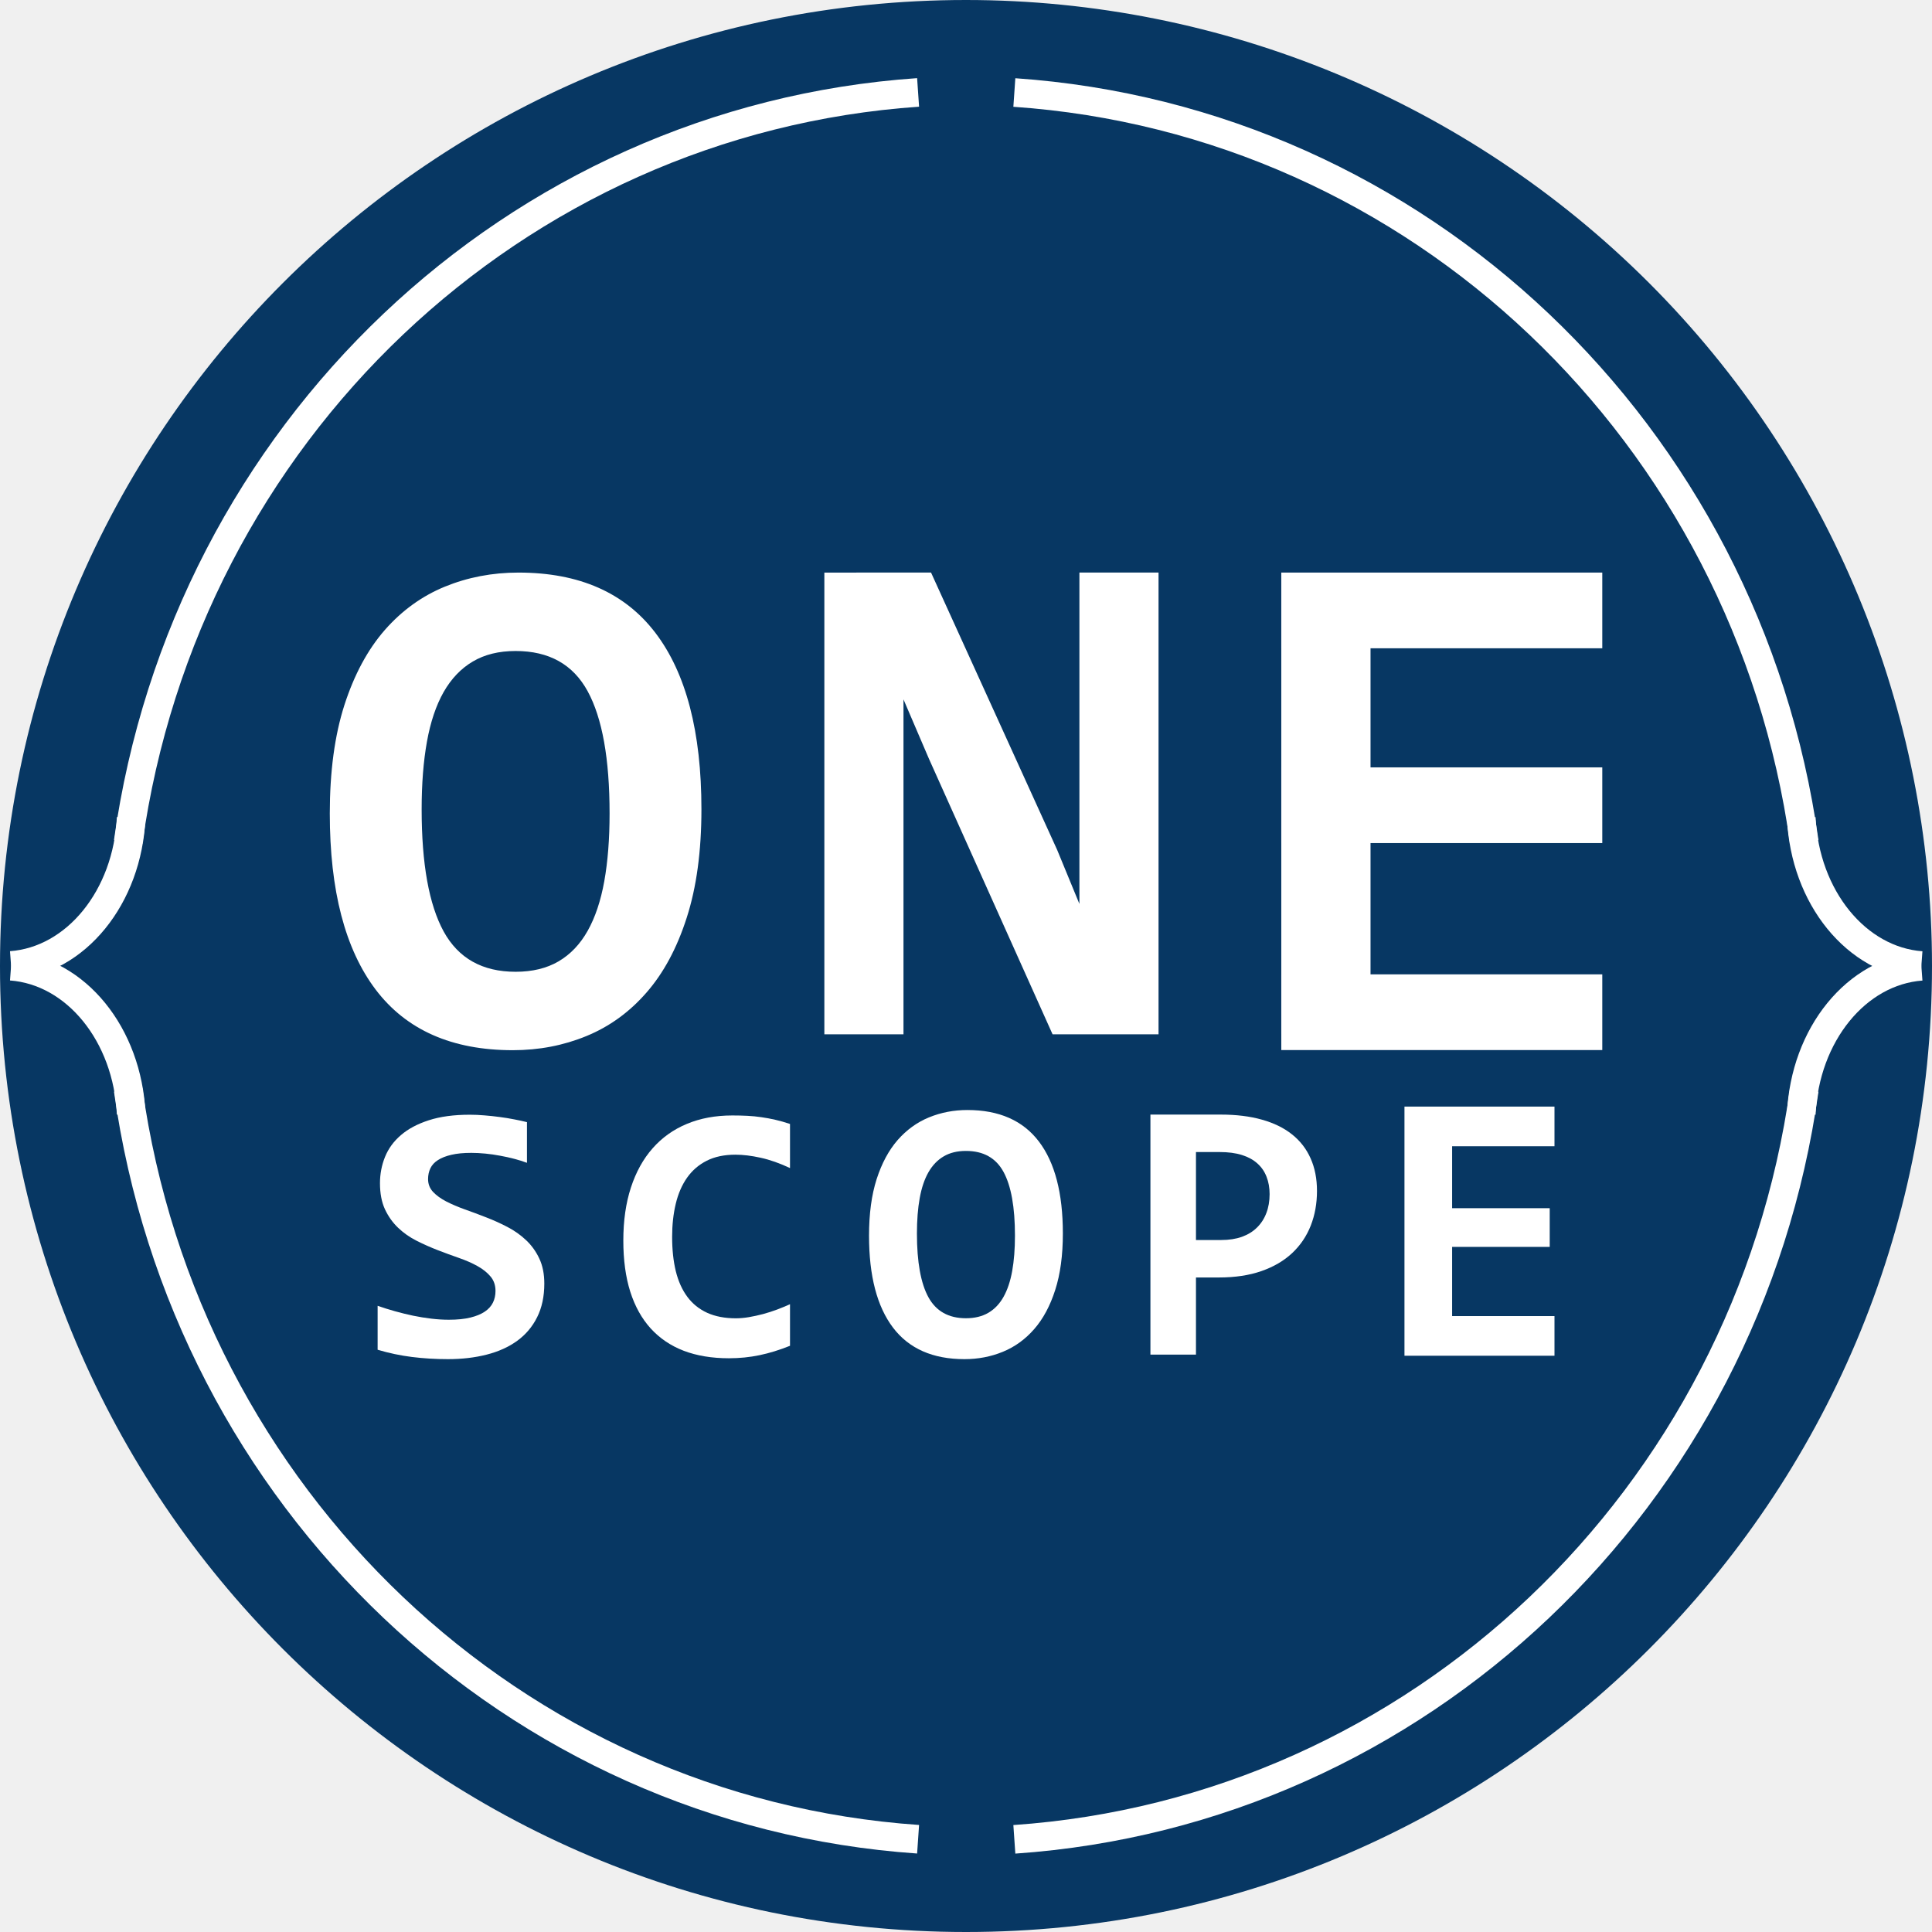
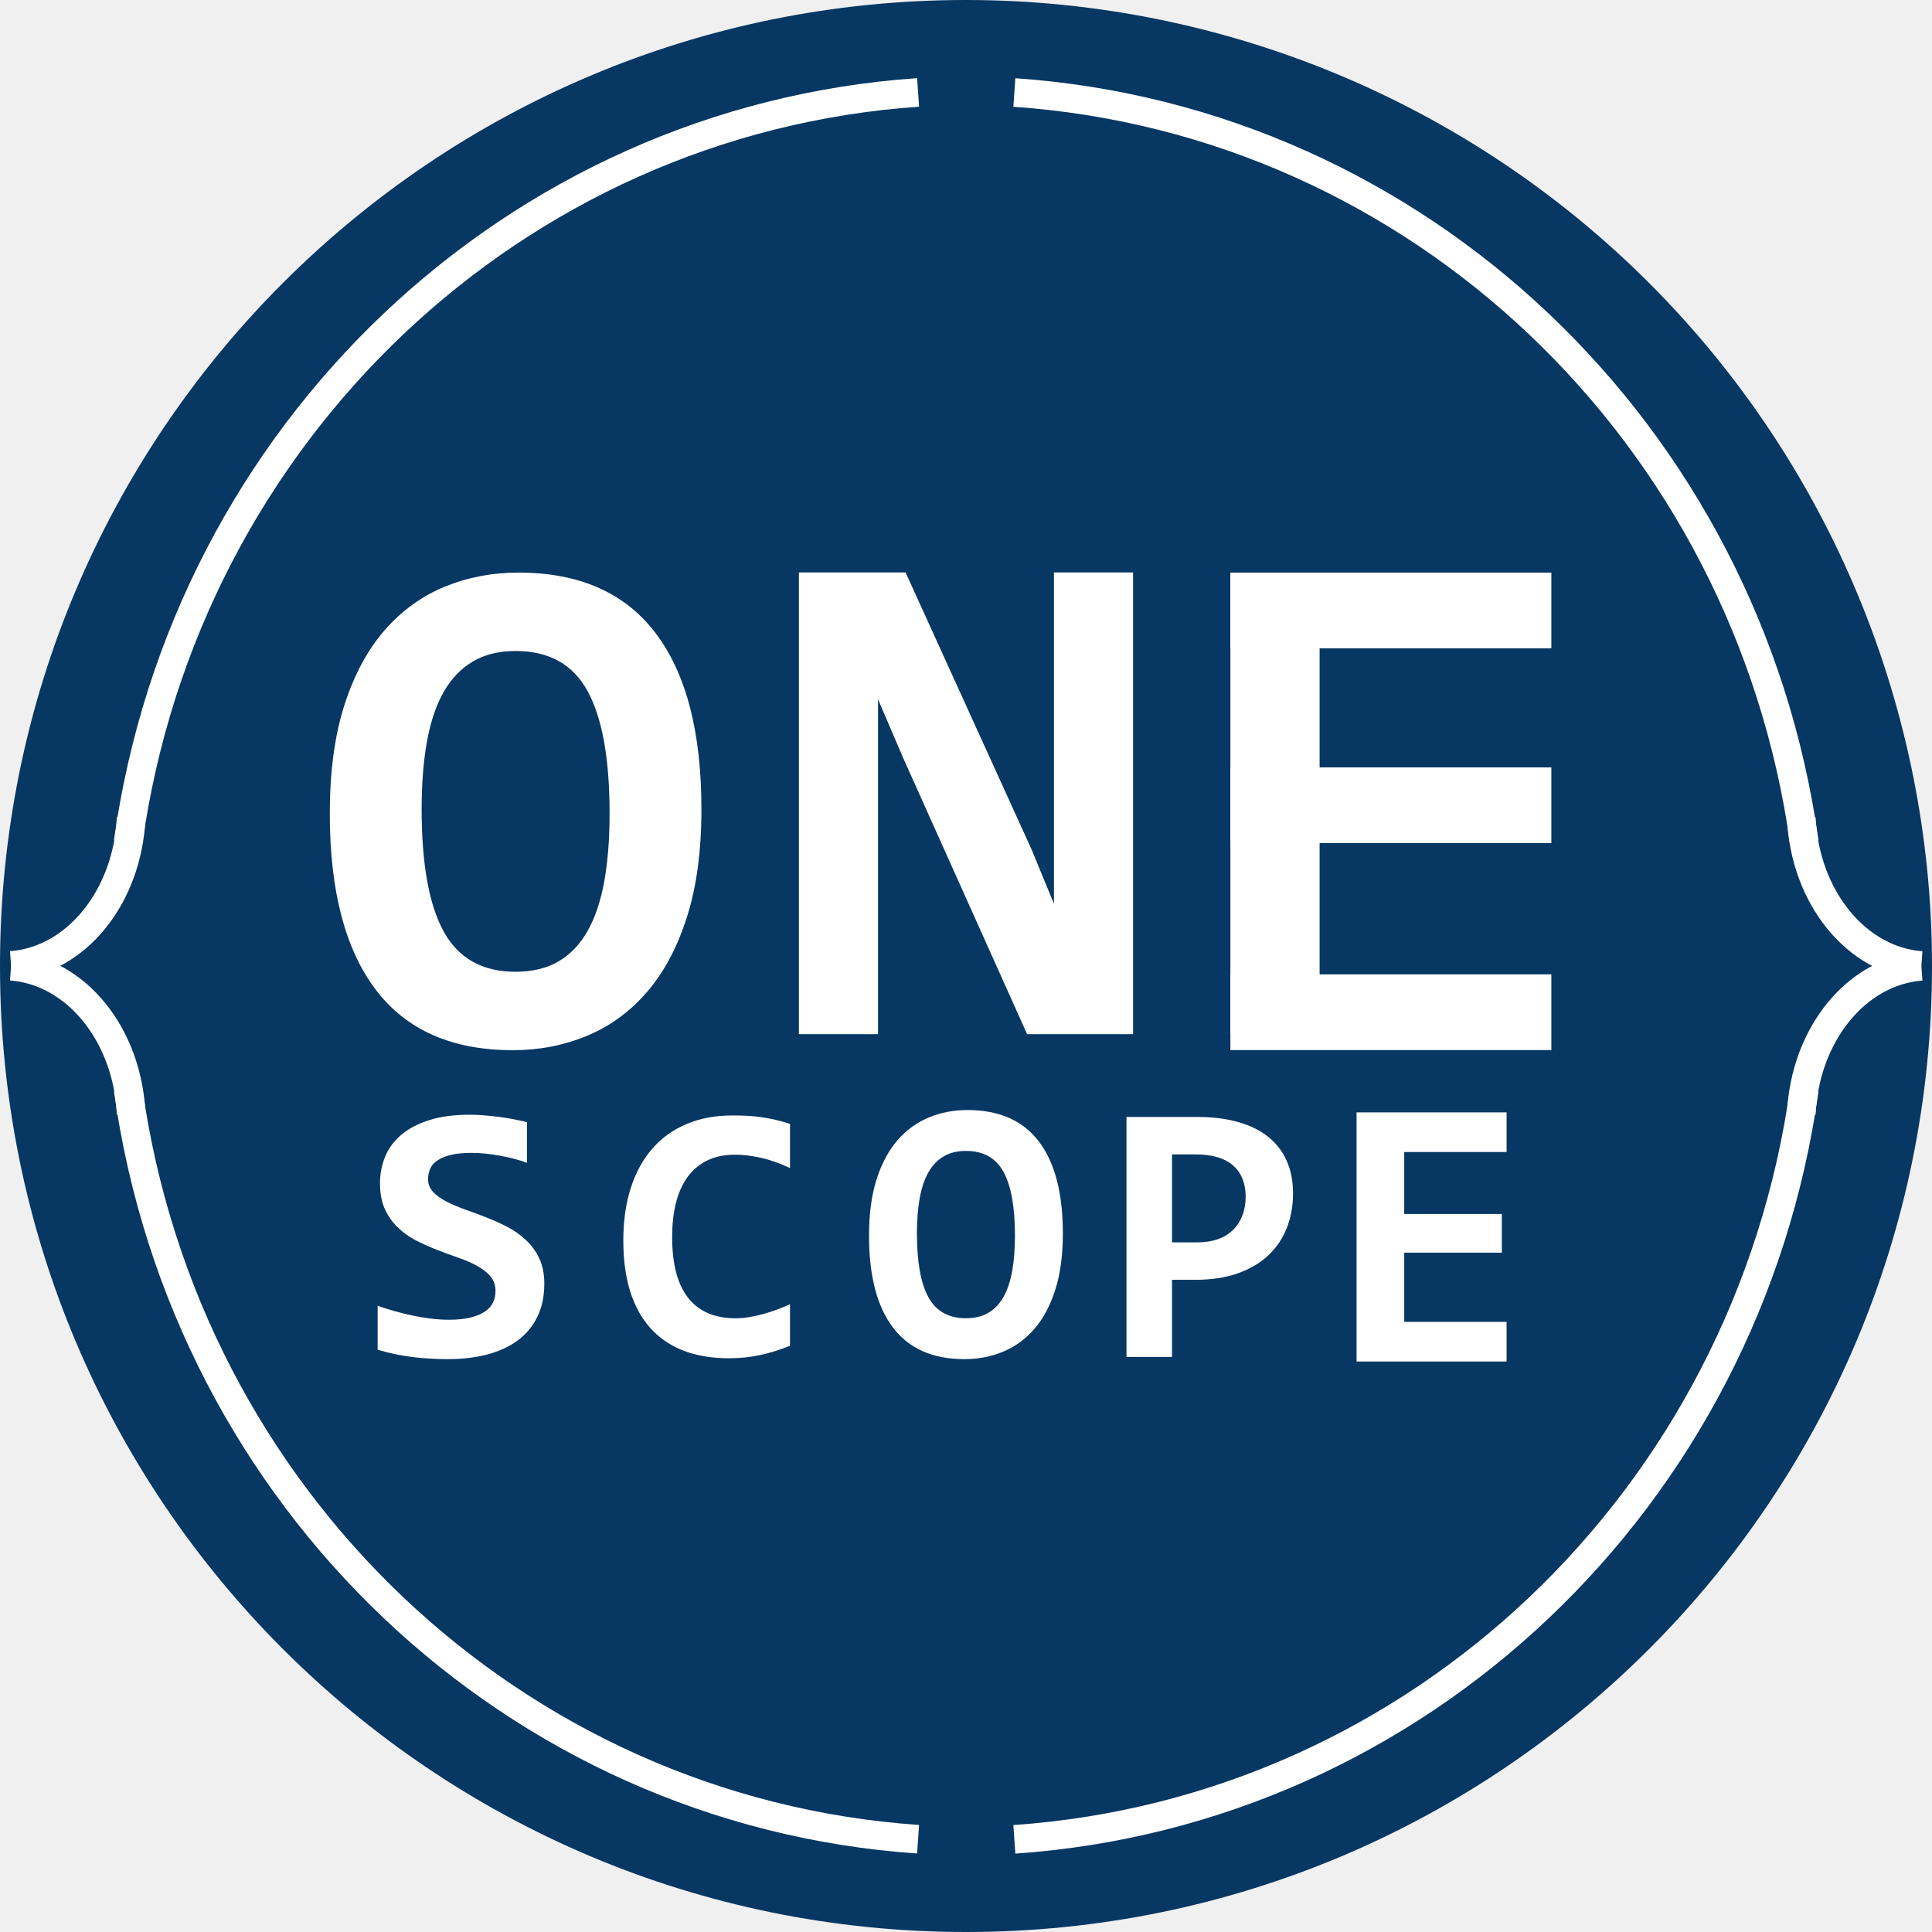
<svg xmlns="http://www.w3.org/2000/svg" version="1.1" viewBox="0.0 0.0 540.094 540.0" fill="none" stroke="none" stroke-linecap="square" stroke-miterlimit="10">
-   <clipPath id="g22aa5a1bec9_0_205.0">
+   <clipPath id="g22aa5a1bec9_0_272.0">
    <path d="m0 0l540.095 0l0 540.0l-540.095 0l0 -540.0z" clip-rule="nonzero" />
  </clipPath>
-   <g clip-path="url(#g22aa5a1bec9_0_205.0)">
+   <g clip-path="url(#g22aa5a1bec9_0_272.0)">
    <path fill="#000000" fill-opacity="0.0" d="m0 0l540.095 0l0 540.0l-540.095 0z" fill-rule="evenodd" />
    <path fill="#073763" d="m0 270.047l0 0c0 -149.143 120.904 -270.047 270.047 -270.047l0 0c71.621 0 140.309 28.451 190.952 79.095c50.644 50.644 79.095 119.331 79.095 190.952l0 0c0 149.143 -120.904 270.047 -270.047 270.047l0 0c-149.143 0 -270.047 -120.904 -270.047 -270.047z" fill-rule="evenodd" />
    <path fill="#000000" fill-opacity="0.0" d="m283.562 25.86l0 0c112.763 7.763 204.842 95.131 220.828 209.53l-236.904 34.61z" fill-rule="evenodd" />
    <path fill="#000000" fill-opacity="0.0" d="m283.562 25.86l0 0c112.763 7.763 204.842 95.131 220.828 209.53" fill-rule="evenodd" />
    <path stroke="#ffffff" stroke-width="8.0" stroke-linejoin="round" stroke-linecap="butt" d="m283.562 25.86l0 0c112.763 7.763 204.842 95.131 220.828 209.53" fill-rule="evenodd" />
    <path fill="#000000" fill-opacity="0.0" d="m537.125 269.92l0 0c-18.139 -1.344 -32.576 -19.105 -33.575 -41.306l35.739 -2.409z" fill-rule="evenodd" />
    <path fill="#000000" fill-opacity="0.0" d="m537.125 269.92l0 0c-18.139 -1.344 -32.576 -19.105 -33.575 -41.306" fill-rule="evenodd" />
    <path stroke="#ffffff" stroke-width="8.0" stroke-linejoin="round" stroke-linecap="butt" d="m537.125 269.92l0 0c-18.139 -1.344 -32.576 -19.105 -33.575 -41.306" fill-rule="evenodd" />
    <path fill="#000000" fill-opacity="0.0" d="m283.562 514.187l0 0c112.763 -7.763 204.842 -95.131 220.828 -209.53l-236.904 -34.61z" fill-rule="evenodd" />
    <path fill="#000000" fill-opacity="0.0" d="m283.562 514.187l0 0c112.763 -7.763 204.842 -95.131 220.828 -209.53" fill-rule="evenodd" />
    <path stroke="#ffffff" stroke-width="8.0" stroke-linejoin="round" stroke-linecap="butt" d="m283.562 514.187l0 0c112.763 -7.763 204.842 -95.131 220.828 -209.53" fill-rule="evenodd" />
    <path fill="#000000" fill-opacity="0.0" d="m537.125 270.127l0 0c-18.139 1.344 -32.576 19.105 -33.575 41.306l35.739 2.409z" fill-rule="evenodd" />
    <path fill="#000000" fill-opacity="0.0" d="m537.125 270.127l0 0c-18.139 1.344 -32.576 19.105 -33.575 41.306" fill-rule="evenodd" />
    <path stroke="#ffffff" stroke-width="8.0" stroke-linejoin="round" stroke-linecap="butt" d="m537.125 270.127l0 0c-18.139 1.344 -32.576 19.105 -33.575 41.306" fill-rule="evenodd" />
    <path fill="#000000" fill-opacity="0.0" d="m256.655 25.836l0 0c-112.763 7.763 -204.842 95.131 -220.828 209.53l236.904 34.61z" fill-rule="evenodd" />
    <path fill="#000000" fill-opacity="0.0" d="m256.655 25.836l0 0c-112.763 7.763 -204.842 95.131 -220.828 209.53" fill-rule="evenodd" />
    <path stroke="#ffffff" stroke-width="8.0" stroke-linejoin="round" stroke-linecap="butt" d="m256.655 25.836l0 0c-112.763 7.763 -204.842 95.131 -220.828 209.53" fill-rule="evenodd" />
    <path fill="#000000" fill-opacity="0.0" d="m3.092 269.896l0 0c18.139 -1.344 32.576 -19.105 33.575 -41.306l-35.739 -2.409z" fill-rule="evenodd" />
    <path fill="#000000" fill-opacity="0.0" d="m3.092 269.896l0 0c18.139 -1.344 32.576 -19.105 33.575 -41.306" fill-rule="evenodd" />
    <path stroke="#ffffff" stroke-width="8.0" stroke-linejoin="round" stroke-linecap="butt" d="m3.092 269.896l0 0c18.139 -1.344 32.576 -19.105 33.575 -41.306" fill-rule="evenodd" />
    <path fill="#000000" fill-opacity="0.0" d="m256.655 514.164l0 0c-112.763 -7.763 -204.842 -95.131 -220.828 -209.53l236.904 -34.61z" fill-rule="evenodd" />
    <path fill="#000000" fill-opacity="0.0" d="m256.655 514.164l0 0c-112.763 -7.763 -204.842 -95.131 -220.828 -209.53" fill-rule="evenodd" />
    <path stroke="#ffffff" stroke-width="8.0" stroke-linejoin="round" stroke-linecap="butt" d="m256.655 514.164l0 0c-112.763 -7.763 -204.842 -95.131 -220.828 -209.53" fill-rule="evenodd" />
    <path fill="#000000" fill-opacity="0.0" d="m3.092 270.104l0 0c18.139 1.344 32.576 19.105 33.575 41.306l-35.739 2.409z" fill-rule="evenodd" />
    <path fill="#000000" fill-opacity="0.0" d="m3.092 270.104l0 0c18.139 1.344 32.576 19.105 33.575 41.306" fill-rule="evenodd" />
    <path stroke="#ffffff" stroke-width="8.0" stroke-linejoin="round" stroke-linecap="butt" d="m3.092 270.104l0 0c18.139 1.344 32.576 19.105 33.575 41.306" fill-rule="evenodd" />
    <path fill="#ffffff" d="m144.141 181.989c9.349 0 16.064 3.753 20.146 11.258c4.082 7.506 6.123 18.896 6.123 34.17c0 7.111 -0.494 13.42 -1.481 18.929c-0.988 5.487 -2.535 10.106 -4.642 13.859c-2.107 3.753 -4.828 6.606 -8.164 8.559c-3.314 1.931 -7.308 2.897 -11.982 2.897c-9.283 0 -15.987 -3.753 -20.113 -11.258c-4.104 -7.506 -6.156 -18.896 -6.156 -34.17c0 -7.111 0.494 -13.409 1.481 -18.896c0.988 -5.508 2.546 -10.139 4.674 -13.892c2.151 -3.753 4.872 -6.595 8.164 -8.526c3.292 -1.953 7.275 -2.93 11.949 -2.93zm0.79 -21.924c-7.308 0 -14.177 1.317 -20.607 3.95c-6.408 2.634 -12.004 6.683 -16.788 12.147c-4.762 5.465 -8.515 12.443 -11.258 20.937c-2.721 8.493 -4.082 18.599 -4.082 30.319c0 21.529 4.279 37.945 12.838 49.247c8.559 11.28 21.331 16.92 38.317 16.92c7.308 0 14.166 -1.317 20.574 -3.95c6.43 -2.634 12.026 -6.683 16.788 -12.147c4.784 -5.465 8.537 -12.443 11.258 -20.937c2.743 -8.493 4.115 -18.599 4.115 -30.318c0 -21.595 -4.279 -38.022 -12.838 -49.28c-8.559 -11.258 -21.331 -16.888 -38.317 -16.888z" fill-rule="evenodd" />
-     <path fill="#ffffff" d="m131.341 311.623c-4.481 0 -8.305 0.517 -11.472 1.55c-3.167 1.022 -5.761 2.403 -7.783 4.144c-2.022 1.73 -3.504 3.757 -4.447 6.082c-0.943 2.325 -1.415 4.784 -1.415 7.379c0 2.83 0.46 5.251 1.381 7.261c0.932 1.999 2.156 3.723 3.672 5.172c1.516 1.449 3.24 2.662 5.172 3.639c1.943 0.977 3.914 1.853 5.913 2.628c2.01 0.775 3.981 1.499 5.913 2.173c1.943 0.674 3.672 1.432 5.189 2.274c1.516 0.842 2.735 1.814 3.656 2.914c0.932 1.089 1.398 2.443 1.398 4.06c0 1.179 -0.236 2.257 -0.708 3.235c-0.472 0.977 -1.23 1.819 -2.274 2.527c-1.044 0.708 -2.392 1.263 -4.043 1.668c-1.651 0.404 -3.656 0.606 -6.014 0.606c-1.584 0 -3.218 -0.101 -4.902 -0.303c-1.685 -0.202 -3.38 -0.477 -5.088 -0.826c-1.696 -0.359 -3.386 -0.775 -5.071 -1.247c-1.685 -0.472 -3.302 -0.977 -4.852 -1.516l0 12.281c3.167 0.943 6.368 1.617 9.602 2.022c3.234 0.404 6.587 0.606 10.057 0.606c3.908 0 7.513 -0.421 10.815 -1.263c3.302 -0.842 6.149 -2.128 8.541 -3.858c2.392 -1.741 4.251 -3.942 5.576 -6.604c1.336 -2.662 2.005 -5.795 2.005 -9.4c0 -2.695 -0.466 -5.026 -1.398 -6.991c-0.921 -1.977 -2.151 -3.689 -3.689 -5.138c-1.527 -1.449 -3.263 -2.679 -5.205 -3.689c-1.932 -1.011 -3.92 -1.909 -5.964 -2.695c-2.033 -0.797 -4.021 -1.539 -5.964 -2.224c-1.932 -0.696 -3.667 -1.438 -5.205 -2.224c-1.527 -0.797 -2.757 -1.69 -3.689 -2.679c-0.921 -1 -1.381 -2.19 -1.381 -3.572c0 -1.112 0.219 -2.123 0.657 -3.032c0.438 -0.91 1.146 -1.673 2.123 -2.291c0.977 -0.629 2.224 -1.117 3.74 -1.466c1.516 -0.359 3.369 -0.539 5.559 -0.539c1.247 0 2.561 0.067 3.942 0.202c1.381 0.135 2.752 0.331 4.11 0.59c1.37 0.247 2.695 0.539 3.976 0.876c1.28 0.337 2.46 0.708 3.538 1.112l0 -11.372c-1.078 -0.27 -2.269 -0.528 -3.571 -0.775c-1.292 -0.258 -2.639 -0.477 -4.043 -0.657c-1.393 -0.191 -2.808 -0.343 -4.245 -0.455c-1.426 -0.124 -2.796 -0.185 -4.11 -0.185z" fill-rule="evenodd" />
+     <path fill="#ffffff" d="m131.344 311.623c-4.481 0 -8.305 0.517 -11.472 1.55c-3.167 1.022 -5.761 2.403 -7.783 4.144c-2.022 1.73 -3.504 3.757 -4.447 6.082c-0.943 2.325 -1.415 4.784 -1.415 7.379c0 2.83 0.46 5.251 1.381 7.261c0.932 1.999 2.156 3.723 3.672 5.172c1.516 1.449 3.24 2.662 5.172 3.639c1.943 0.977 3.914 1.853 5.913 2.628c2.01 0.775 3.981 1.499 5.913 2.173c1.943 0.674 3.672 1.432 5.189 2.274c1.516 0.842 2.735 1.814 3.656 2.914c0.932 1.089 1.398 2.443 1.398 4.06c0 1.179 -0.236 2.257 -0.708 3.235c-0.472 0.977 -1.23 1.819 -2.274 2.527c-1.044 0.708 -2.392 1.263 -4.043 1.668c-1.651 0.404 -3.656 0.606 -6.014 0.606c-1.584 0 -3.218 -0.101 -4.902 -0.303c-1.685 -0.202 -3.38 -0.477 -5.088 -0.826c-1.696 -0.359 -3.386 -0.775 -5.071 -1.247c-1.685 -0.472 -3.302 -0.977 -4.852 -1.516l0 12.281c3.167 0.943 6.368 1.617 9.602 2.022c3.234 0.404 6.587 0.606 10.057 0.606c3.908 0 7.513 -0.421 10.815 -1.263c3.302 -0.842 6.149 -2.128 8.541 -3.858c2.392 -1.741 4.251 -3.942 5.576 -6.604c1.336 -2.662 2.005 -5.795 2.005 -9.4c0 -2.695 -0.466 -5.026 -1.398 -6.991c-0.921 -1.977 -2.151 -3.689 -3.689 -5.138c-1.527 -1.449 -3.263 -2.679 -5.205 -3.689c-1.932 -1.011 -3.92 -1.909 -5.964 -2.695c-2.033 -0.797 -4.021 -1.539 -5.964 -2.224c-1.932 -0.696 -3.667 -1.438 -5.205 -2.224c-1.527 -0.797 -2.757 -1.69 -3.689 -2.679c-0.921 -1 -1.381 -2.19 -1.381 -3.572c0 -1.112 0.219 -2.123 0.657 -3.032c0.438 -0.91 1.146 -1.673 2.123 -2.291c0.977 -0.629 2.224 -1.117 3.74 -1.466c1.516 -0.359 3.369 -0.539 5.559 -0.539c1.247 0 2.561 0.067 3.942 0.202c1.381 0.135 2.752 0.331 4.11 0.59c1.37 0.247 2.695 0.539 3.976 0.876c1.28 0.337 2.46 0.708 3.538 1.112l0 -11.372c-1.078 -0.27 -2.269 -0.528 -3.571 -0.775c-1.292 -0.258 -2.639 -0.477 -4.043 -0.657c-1.393 -0.191 -2.808 -0.343 -4.245 -0.455c-1.426 -0.124 -2.796 -0.185 -4.11 -0.185z" fill-rule="evenodd" />
    <path fill="#ffffff" d="m204.676 311.83c-4.683 0 -8.906 0.786 -12.668 2.358c-3.751 1.561 -6.941 3.835 -9.569 6.823c-2.628 2.976 -4.65 6.632 -6.065 10.967c-1.415 4.324 -2.123 9.266 -2.123 14.825c0 5.425 0.646 10.187 1.937 14.286c1.303 4.088 3.206 7.514 5.711 10.276c2.516 2.763 5.599 4.846 9.249 6.25c3.661 1.393 7.867 2.089 12.618 2.089c2.965 0 5.818 -0.286 8.558 -0.859c2.752 -0.573 5.593 -1.449 8.524 -2.628l0 -11.624c-1.112 0.505 -2.319 1.005 -3.622 1.499c-1.292 0.483 -2.606 0.904 -3.942 1.263c-1.325 0.348 -2.639 0.635 -3.942 0.859c-1.292 0.213 -2.493 0.32 -3.605 0.32c-3.1 0 -5.778 -0.511 -8.036 -1.533c-2.257 -1.033 -4.11 -2.527 -5.559 -4.481c-1.449 -1.954 -2.521 -4.335 -3.218 -7.143c-0.685 -2.819 -1.028 -6.014 -1.028 -9.586c0 -3.369 0.337 -6.458 1.011 -9.266c0.674 -2.819 1.724 -5.245 3.15 -7.278c1.438 -2.044 3.268 -3.628 5.492 -4.751c2.224 -1.134 4.902 -1.702 8.036 -1.702c2.123 0 4.481 0.286 7.075 0.859c2.594 0.573 5.323 1.533 8.187 2.881l0 -12.332c-1.415 -0.472 -2.78 -0.859 -4.094 -1.162c-1.314 -0.303 -2.611 -0.545 -3.891 -0.724c-1.28 -0.191 -2.589 -0.32 -3.925 -0.387c-1.325 -0.067 -2.746 -0.101 -4.262 -0.101z" fill-rule="evenodd" />
-     <path fill="#ffffff" d="m340.957 322.057c2.396 0 4.466 0.274 6.212 0.821c1.745 0.548 3.189 1.335 4.329 2.362c1.152 1.027 2.008 2.27 2.567 3.731c0.57 1.449 0.856 3.063 0.856 4.843c0 1.951 -0.302 3.713 -0.907 5.288c-0.593 1.574 -1.466 2.926 -2.618 4.056c-1.141 1.129 -2.55 1.996 -4.227 2.601c-1.677 0.593 -3.611 0.89 -5.801 0.89l-7.033 0l0 -24.591zm-19.354 -10.473l0 67.099l12.732 0l0 -21.562l6.417 0c4.518 0 8.488 -0.599 11.91 -1.797c3.422 -1.198 6.28 -2.875 8.573 -5.031c2.293 -2.156 4.021 -4.712 5.185 -7.666c1.164 -2.966 1.745 -6.195 1.745 -9.686c0 -3.423 -0.593 -6.457 -1.78 -9.104c-1.175 -2.658 -2.903 -4.894 -5.185 -6.708c-2.27 -1.814 -5.077 -3.189 -8.419 -4.124c-3.331 -0.947 -7.17 -1.42 -11.517 -1.42z" fill-rule="evenodd" />
-     <path fill="#ffffff" d="m392.622 309.35l0 69.649l41.937 0l0 -11.084l-28.616 0l0 -19.344l27.283 0l0 -10.818l-27.283 0l0 -17.319l28.616 0l0 -11.084z" fill-rule="evenodd" />
-     <path fill="#ffffff" d="m230.45 160.063l0 129.076l22.121 0l0 -40.096l0 -53.527l7.11 16.591l34.564 77.031l29.627 0l0 -129.076l-22.121 0l0 35.651l0 56.983l-6.222 -15.11l-35.256 -77.525z" fill-rule="evenodd" />
-     <path fill="#ffffff" d="m358.188 289.029l0 -128.945l24.945 0l0 128.945z" fill-rule="evenodd" />
-     <path fill="#ffffff" d="m358.188 160.062l89.732 0l0 21.165l-89.732 0z" fill-rule="evenodd" />
-     <path fill="#ffffff" d="m358.188 272.381l89.732 0l0 21.165l-89.732 0z" fill-rule="evenodd" />
-     <path fill="#ffffff" d="m358.188 214.521l89.732 0l0 21.165l-89.732 0z" fill-rule="evenodd" />
+     <path fill="#ffffff" d="m334.263 322.713c2.396 0 4.466 0.274 6.212 0.821c1.745 0.548 3.189 1.335 4.329 2.362c1.152 1.027 2.008 2.27 2.567 3.731c0.57 1.449 0.856 3.063 0.856 4.843c0 1.951 -0.302 3.713 -0.907 5.288c-0.593 1.574 -1.466 2.926 -2.618 4.056c-1.141 1.129 -2.55 1.996 -4.227 2.601c-1.677 0.593 -3.611 0.89 -5.801 0.89l-7.033 0l0 -24.591zm-19.354 -10.473l0 67.099l12.732 0l0 -21.562l6.417 0c4.518 0 8.488 -0.599 11.91 -1.797c3.422 -1.198 6.28 -2.875 8.573 -5.031c2.293 -2.156 4.021 -4.712 5.185 -7.666c1.164 -2.966 1.745 -6.195 1.745 -9.686c0 -3.423 -0.593 -6.457 -1.78 -9.104c-1.175 -2.658 -2.903 -4.894 -5.185 -6.708c-2.27 -1.814 -5.077 -3.189 -8.419 -4.124c-3.331 -0.947 -7.17 -1.42 -11.517 -1.42z" fill-rule="evenodd" />
+     <path fill="#ffffff" d="m379.233 310.965l0 69.649l41.937 0l0 -11.084l-28.616 0l0 -19.344l27.283 0l0 -10.818l-27.283 0l0 -17.319l28.616 0l0 -11.084z" fill-rule="evenodd" />
+     <path fill="#ffffff" d="m223.333 160.031l0 129.076l22.121 0l0 -40.096l0 -53.527l7.11 16.591l34.565 77.031l29.627 0l0 -129.076l-22.121 0l0 35.651l0 56.983l-6.222 -15.11l-35.256 -77.525z" fill-rule="evenodd" />
+     <path fill="#ffffff" d="m343.954 289.036l0 -128.945l24.945 0l0 128.945z" fill-rule="evenodd" />
+     <path fill="#ffffff" d="m343.954 160.068l89.732 0l0 21.165l-89.732 0z" fill-rule="evenodd" />
+     <path fill="#ffffff" d="m343.954 272.387l89.732 0l0 21.165l-89.732 0z" fill-rule="evenodd" />
+     <path fill="#ffffff" d="m343.954 214.528l89.732 0l0 21.165l-89.732 0z" fill-rule="evenodd" />
    <path fill="#ffffff" d="m270.031 321.744c4.876 0 8.379 1.957 10.508 5.872c2.129 3.915 3.194 9.856 3.194 17.823c0 3.709 -0.258 7.0 -0.773 9.873c-0.515 2.862 -1.322 5.271 -2.421 7.229c-1.099 1.957 -2.518 3.446 -4.258 4.464c-1.728 1.007 -3.812 1.511 -6.25 1.511c-4.842 0 -8.339 -1.957 -10.491 -5.872c-2.141 -3.915 -3.211 -9.856 -3.211 -17.823c0 -3.709 0.258 -6.994 0.773 -9.856c0.515 -2.873 1.328 -5.289 2.438 -7.246c1.122 -1.957 2.541 -3.44 4.258 -4.447c1.717 -1.019 3.795 -1.528 6.233 -1.528zm0.412 -11.436c-3.812 0 -7.395 0.687 -10.748 2.06c-3.342 1.374 -6.261 3.486 -8.757 6.336c-2.484 2.85 -4.441 6.491 -5.872 10.921c-1.419 4.43 -2.129 9.702 -2.129 15.814c0 11.23 2.232 19.792 6.696 25.688c4.464 5.884 11.126 8.826 19.986 8.826c3.812 0 7.389 -0.687 10.731 -2.06c3.354 -1.374 6.273 -3.486 8.757 -6.336c2.495 -2.85 4.453 -6.491 5.872 -10.921c1.431 -4.43 2.146 -9.702 2.146 -15.814c0 -11.264 -2.232 -19.832 -6.696 -25.705c-4.464 -5.872 -11.126 -8.809 -19.986 -8.809z" fill-rule="evenodd" />
  </g>
</svg>
